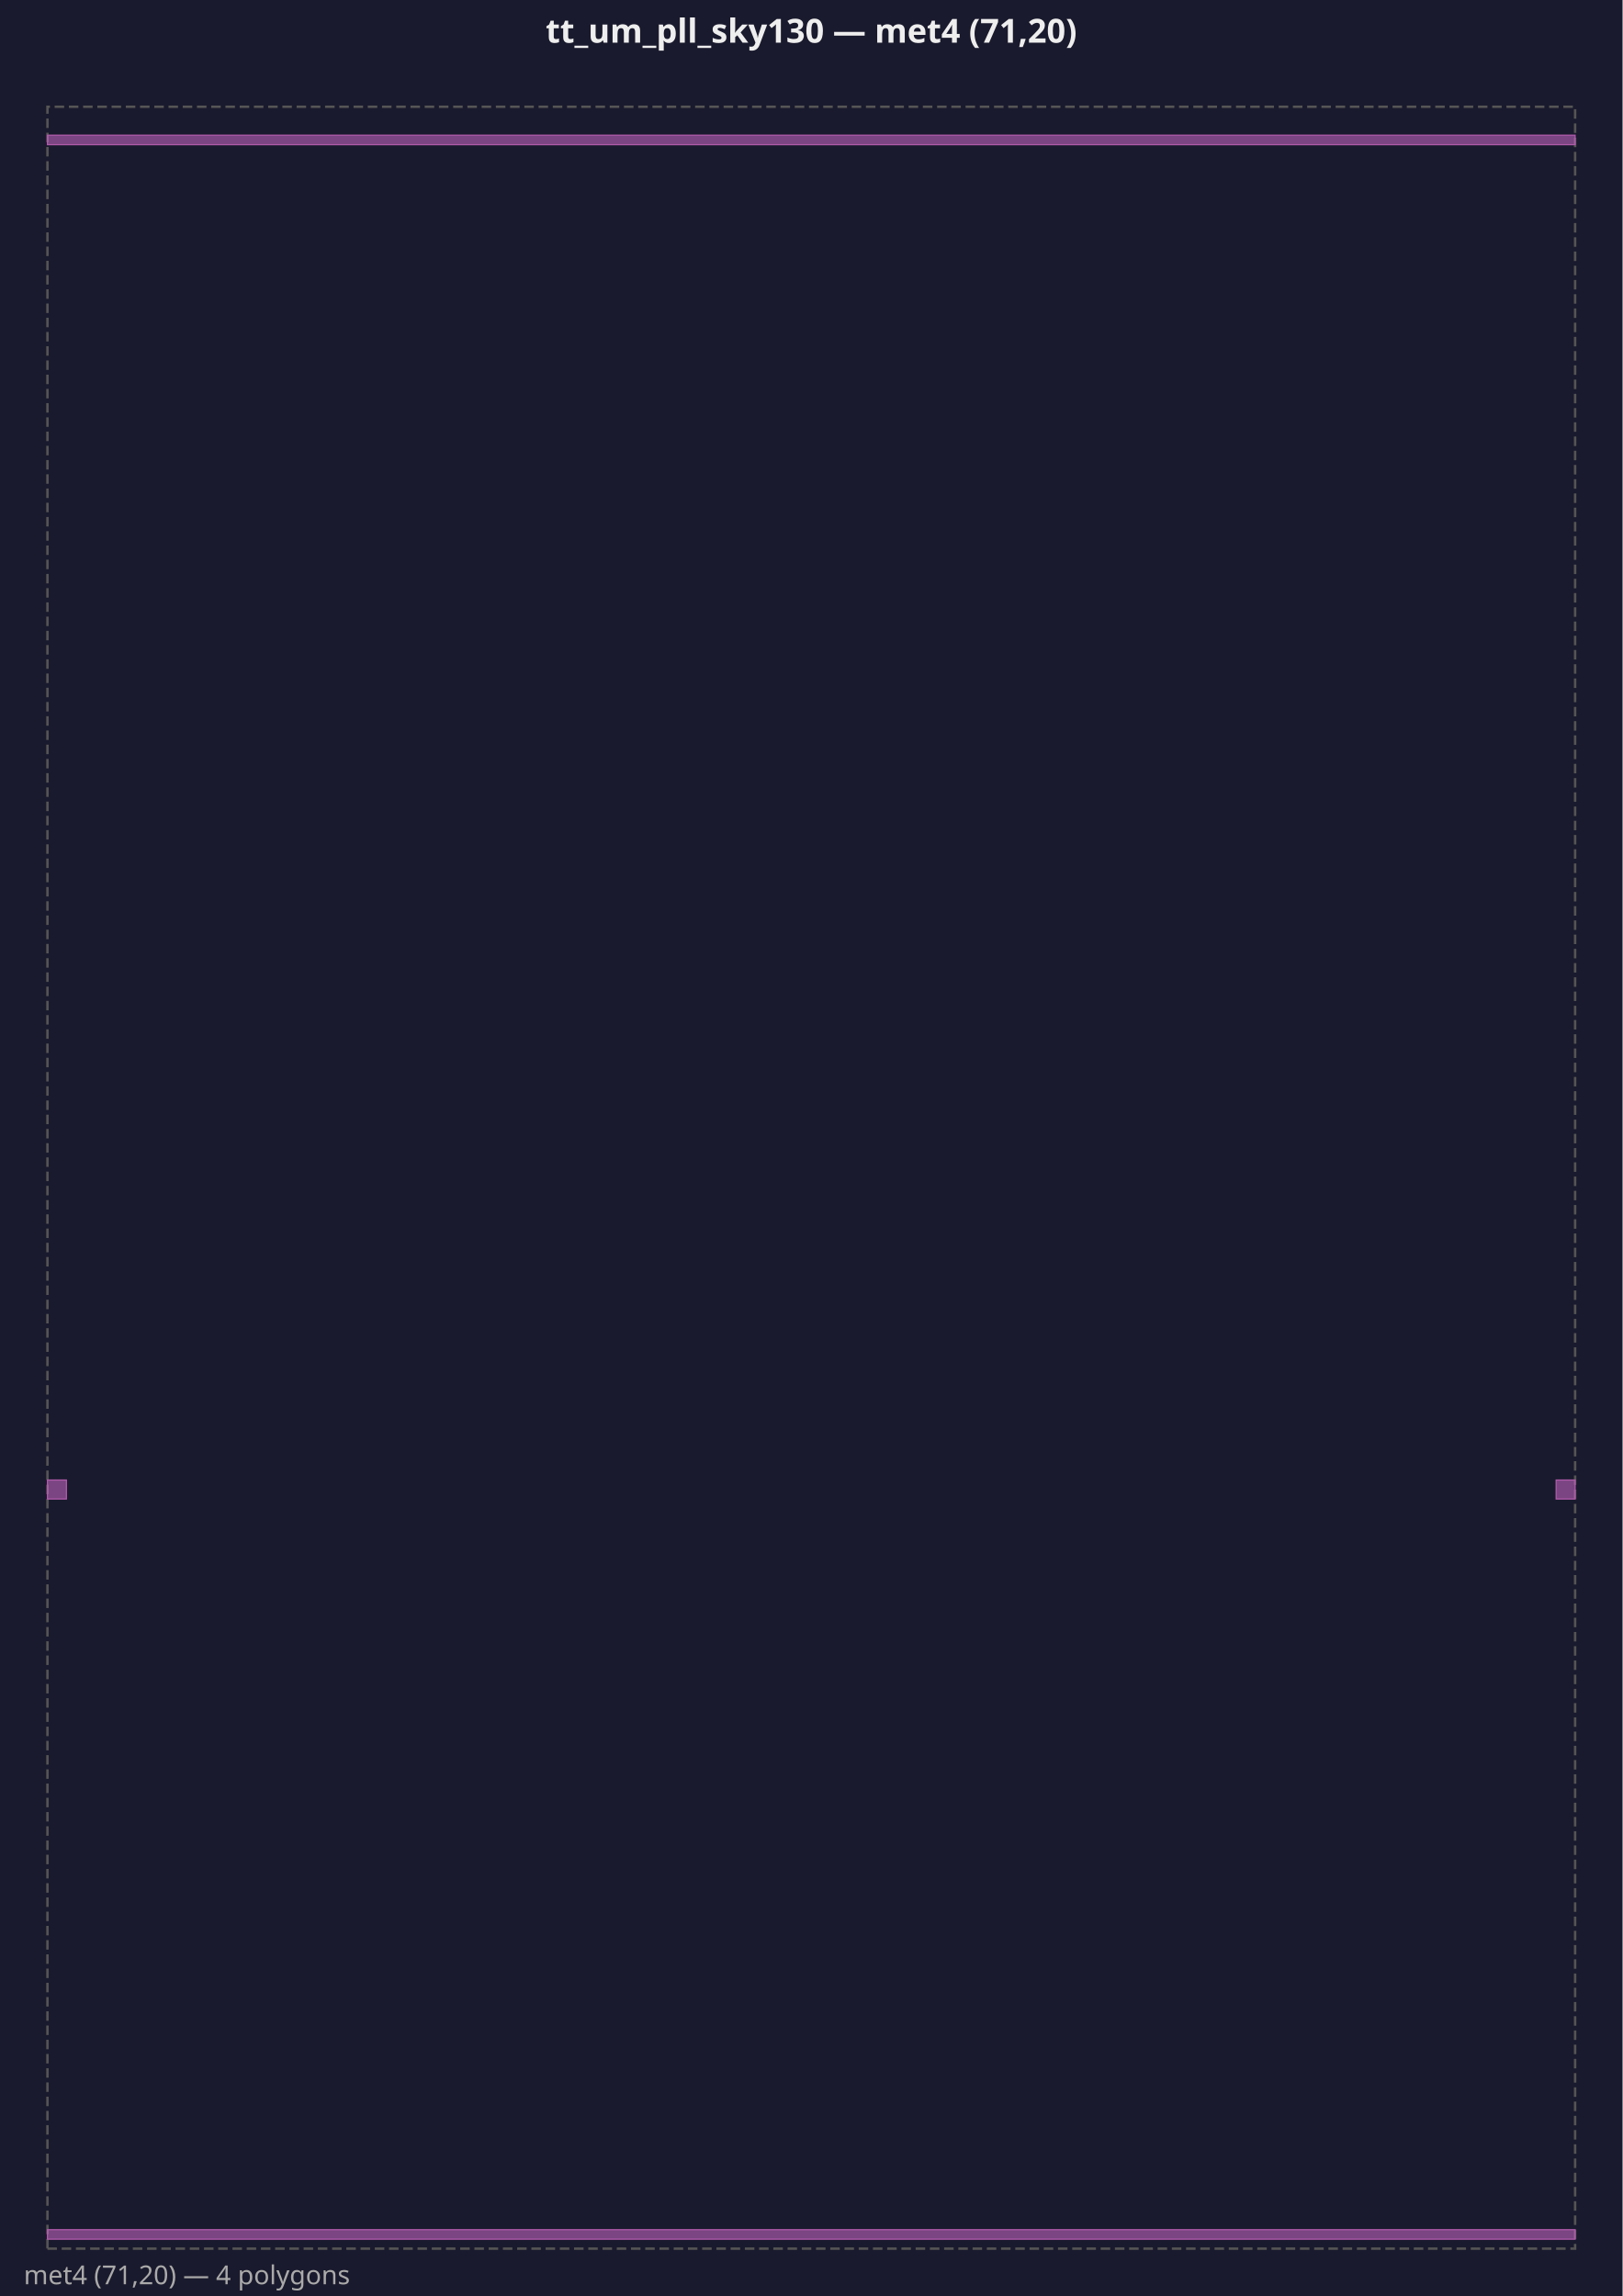
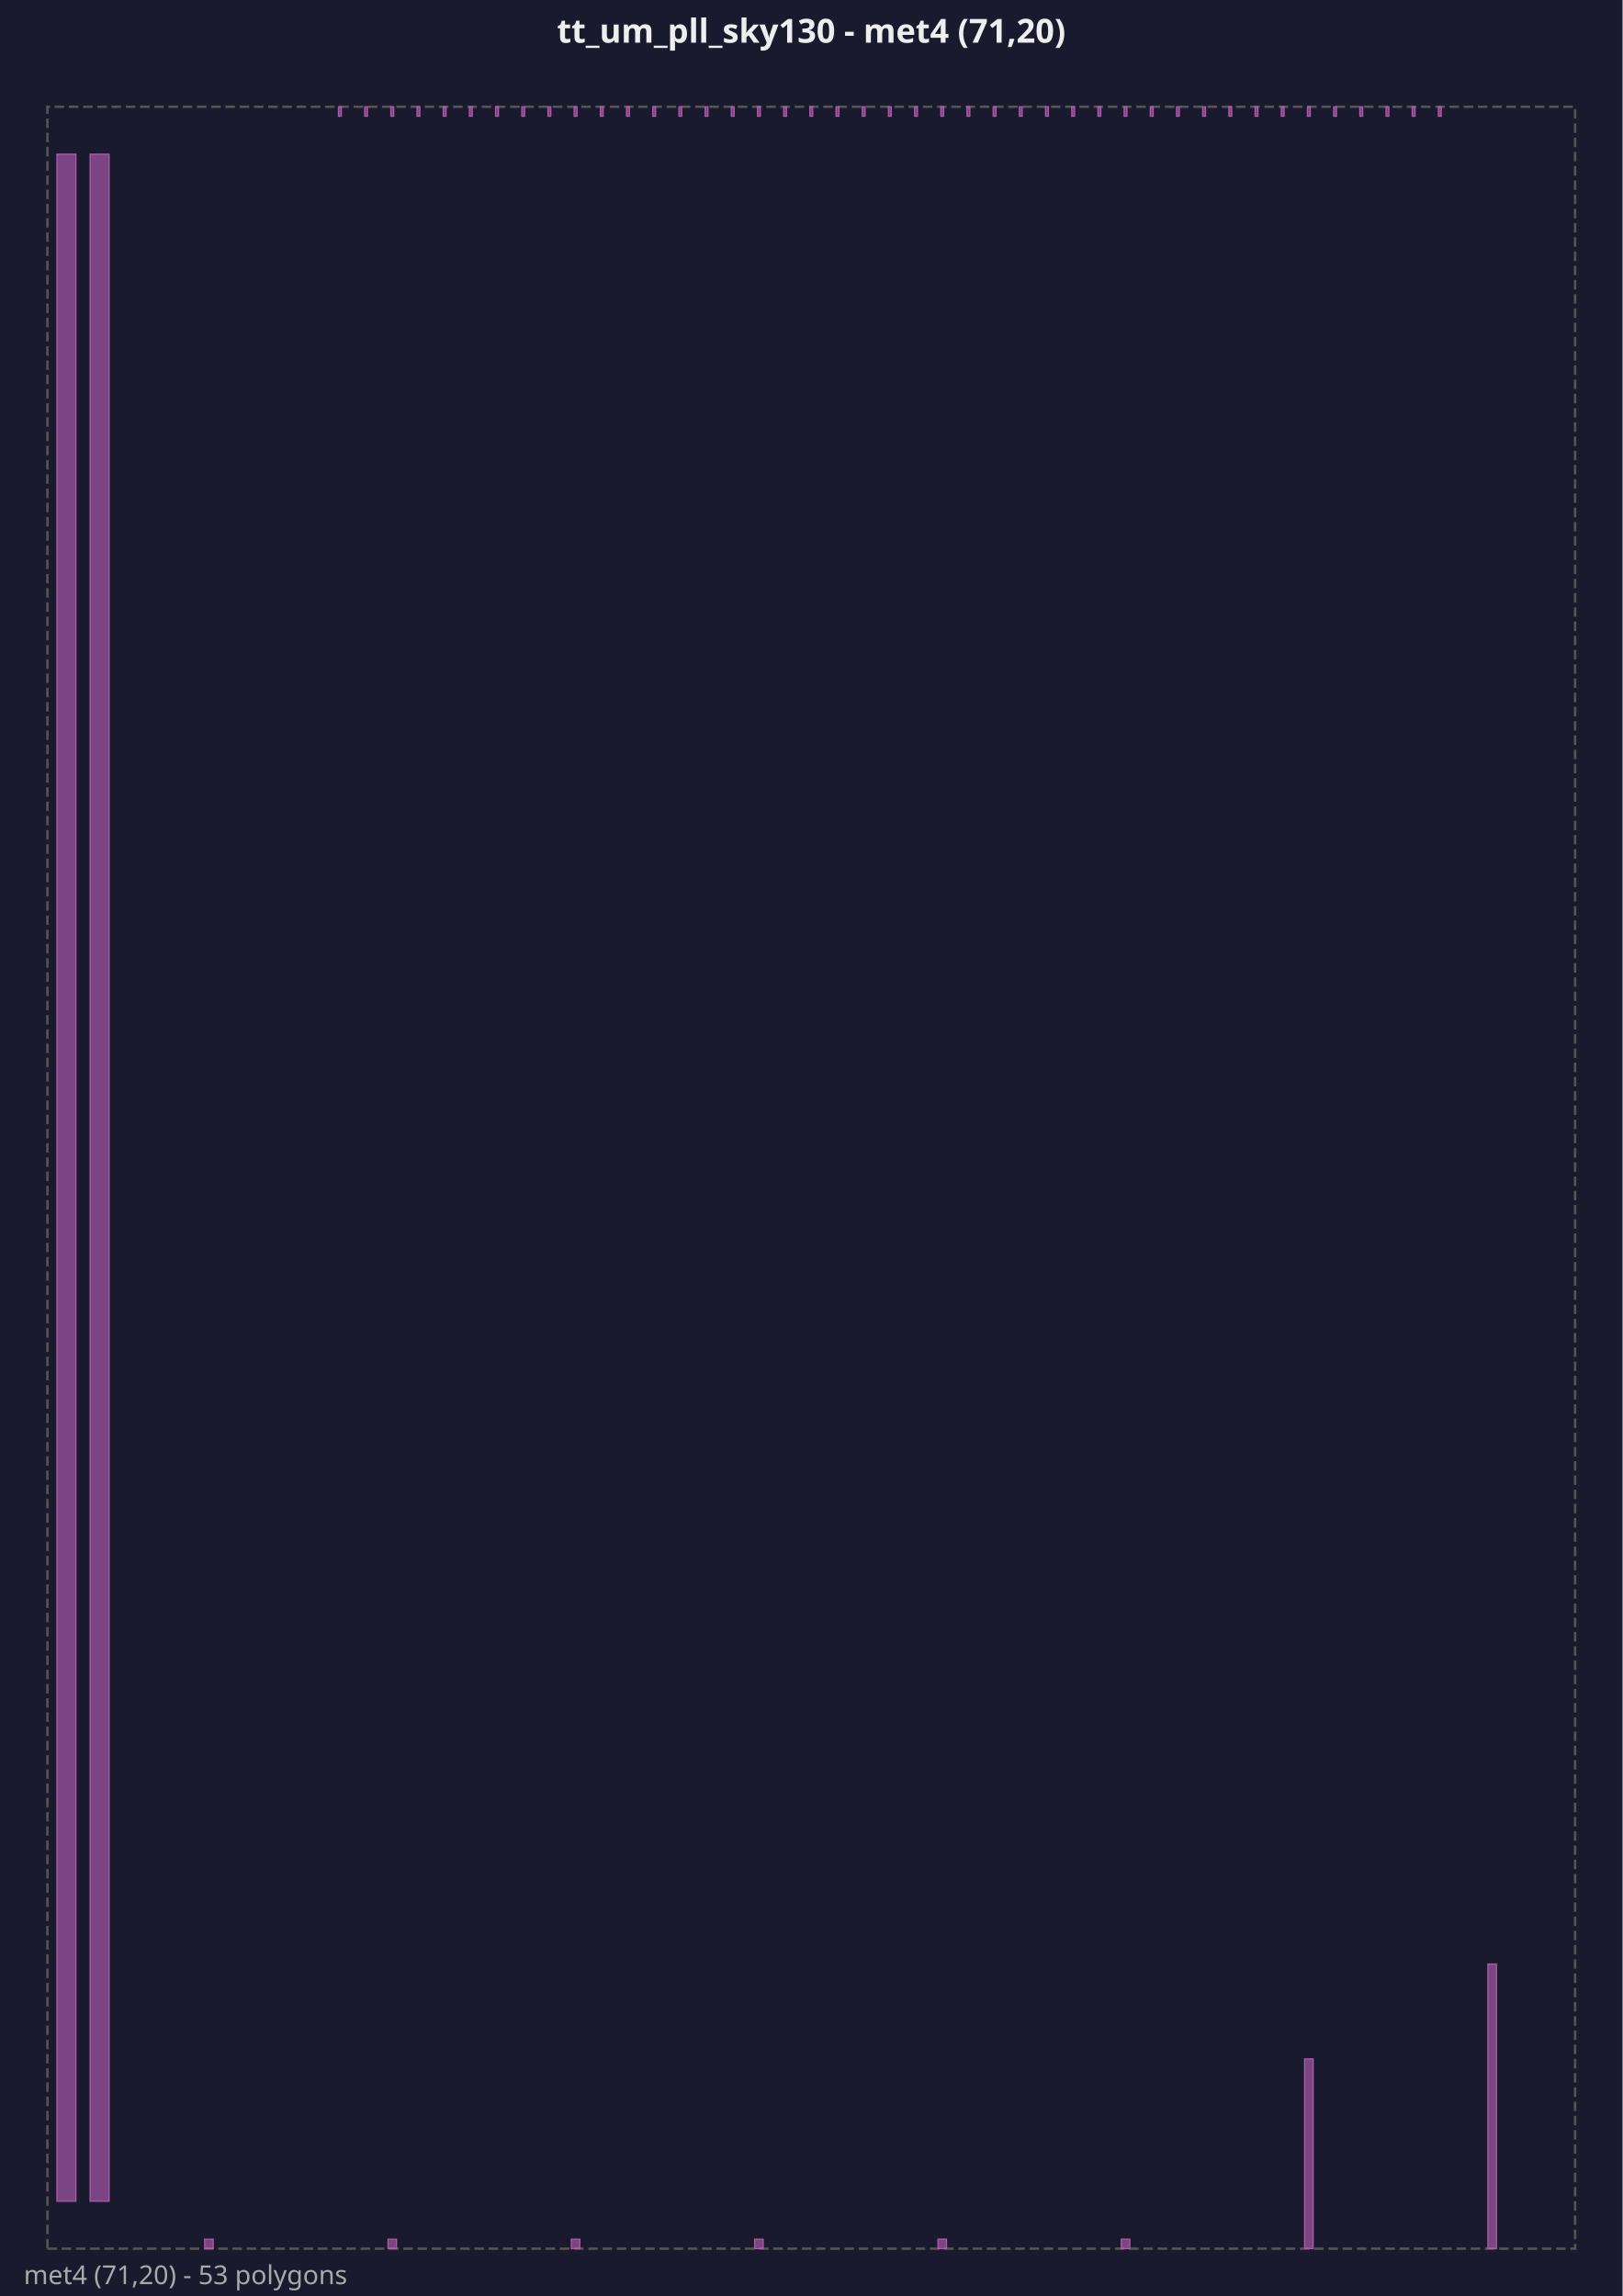
<svg xmlns="http://www.w3.org/2000/svg" width="684.0" height="968.0" viewBox="0 0 684.0 968.0">
  <rect width="100%" height="100%" fill="#1a1a2e" />
-   <text x="342.0" y="18" font-family="sans-serif" font-size="14" fill="#eee" text-anchor="middle" font-weight="bold">tt_um_pll_sky130 — met4 (71,20)</text>
+   <text x="342.0" y="18" font-family="sans-serif" font-size="14" fill="#eee" text-anchor="middle" font-weight="bold">tt_um_pll_sky130 - met4 (71,20)</text>
  <g transform="translate(0, 25)">
    <path d="M 20.00,923.04 L 664.00,923.04 L 664.00,20.00 L 20.00,20.00 Z" fill="none" stroke="#555555" stroke-width="1" stroke-dasharray="4,2" />
-     <path d="M 20.00,36.00 L 664.00,36.00 L 664.00,32.00 L 20.00,32.00 Z M 20.00,919.04 L 664.00,919.04 L 664.00,915.04 L 20.00,915.04 Z M 20.00,606.98 L 28.00,606.98 L 28.00,598.98 L 20.00,598.98 Z M 656.00,606.98 L 664.00,606.98 L 664.00,598.98 L 656.00,598.98 Z" fill="#DA70D6" fill-opacity="0.5" stroke="#b05aaa" stroke-width="0.5" />
-     <text x="10" y="938.04" font-family="sans-serif" font-size="11" fill="#aaaaaa">met4 (71,20) — 4 polygons</text>
+     <path d="M 210.12,20.00 L 208.92,20.00 L 208.92,24.00 L 210.12,24.00 Z M 530.28,20.00 L 529.08,20.00 L 529.08,24.00 L 530.28,24.00 Z M 188.04,20.00 L 186.84,20.00 L 186.84,24.00 L 188.04,24.00 Z M 276.36,20.00 L 275.16,20.00 L 275.16,24.00 L 276.36,24.00 Z M 453.00,20.00 L 451.80,20.00 L 451.80,24.00 L 453.00,24.00 Z M 364.68,20.00 L 363.48,20.00 L 363.48,24.00 L 364.68,24.00 Z M 541.32,20.00 L 540.12,20.00 L 540.12,24.00 L 541.32,24.00 Z M 199.08,20.00 L 197.88,20.00 L 197.88,24.00 L 199.08,24.00 Z M 287.40,20.00 L 286.20,20.00 L 286.20,24.00 L 287.40,24.00 Z M 464.04,20.00 L 462.84,20.00 L 462.84,24.00 L 464.04,24.00 Z M 375.72,20.00 L 374.52,20.00 L 374.52,24.00 L 375.72,24.00 Z M 552.36,20.00 L 551.16,20.00 L 551.16,24.00 L 552.36,24.00 Z M 353.64,20.00 L 352.44,20.00 L 352.44,24.00 L 353.64,24.00 Z M 298.44,20.00 L 297.24,20.00 L 297.24,24.00 L 298.44,24.00 Z M 475.08,20.00 L 473.88,20.00 L 473.88,24.00 L 475.08,24.00 Z M 386.76,20.00 L 385.56,20.00 L 385.56,24.00 L 386.76,24.00 Z M 563.40,20.00 L 562.20,20.00 L 562.20,24.00 L 563.40,24.00 Z M 221.16,20.00 L 219.96,20.00 L 219.96,24.00 L 221.16,24.00 Z M 309.48,20.00 L 308.28,20.00 L 308.28,24.00 L 309.48,24.00 Z M 486.12,20.00 L 484.92,20.00 L 484.92,24.00 L 486.12,24.00 Z M 397.80,20.00 L 396.60,20.00 L 396.60,24.00 L 397.80,24.00 Z M 574.44,20.00 L 573.24,20.00 L 573.24,24.00 L 574.44,24.00 Z M 585.48,20.00 L 584.28,20.00 L 584.28,24.00 L 585.48,24.00 Z M 441.96,20.00 L 440.76,20.00 L 440.76,24.00 L 441.96,24.00 Z M 596.52,20.00 L 595.32,20.00 L 595.32,24.00 L 596.52,24.00 Z M 607.56,20.00 L 606.36,20.00 L 606.36,24.00 L 607.56,24.00 Z M 143.88,20.00 L 142.68,20.00 L 142.68,24.00 L 143.88,24.00 Z M 232.20,20.00 L 231.00,20.00 L 231.00,24.00 L 232.20,24.00 Z M 408.84,20.00 L 407.64,20.00 L 407.64,24.00 L 408.84,24.00 Z M 320.52,20.00 L 319.32,20.00 L 319.32,24.00 L 320.52,24.00 Z M 497.16,20.00 L 495.96,20.00 L 495.96,24.00 L 497.16,24.00 Z M 154.92,20.00 L 153.72,20.00 L 153.72,24.00 L 154.92,24.00 Z M 243.24,20.00 L 242.04,20.00 L 242.04,24.00 L 243.24,24.00 Z M 419.88,20.00 L 418.68,20.00 L 418.68,24.00 L 419.88,24.00 Z M 331.56,20.00 L 330.36,20.00 L 330.36,24.00 L 331.56,24.00 Z M 508.20,20.00 L 507.00,20.00 L 507.00,24.00 L 508.20,24.00 Z M 165.96,20.00 L 164.76,20.00 L 164.76,24.00 L 165.96,24.00 Z M 254.28,20.00 L 253.08,20.00 L 253.08,24.00 L 254.28,24.00 Z M 430.92,20.00 L 429.72,20.00 L 429.72,24.00 L 430.92,24.00 Z M 342.60,20.00 L 341.40,20.00 L 341.40,24.00 L 342.60,24.00 Z M 519.24,20.00 L 518.04,20.00 L 518.04,24.00 L 519.24,24.00 Z M 177.00,20.00 L 175.80,20.00 L 175.80,24.00 L 177.00,24.00 Z M 265.32,20.00 L 264.12,20.00 L 264.12,24.00 L 265.32,24.00 Z M 32.00,40.00 L 24.00,40.00 L 24.00,903.04 L 32.00,903.04 Z M 46.00,40.00 L 38.00,40.00 L 38.00,903.04 L 46.00,903.04 Z M 630.84,923.04 L 630.84,803.04 L 627.24,803.04 L 627.24,923.04 Z M 553.56,923.04 L 553.56,843.04 L 549.96,843.04 L 549.96,923.04 Z M 476.28,919.04 L 472.68,919.04 L 472.68,923.04 L 476.28,923.04 Z M 399.00,919.04 L 395.40,919.04 L 395.40,923.04 L 399.00,923.04 Z M 321.72,919.04 L 318.12,919.04 L 318.12,923.04 L 321.72,923.04 Z M 244.44,919.04 L 240.84,919.04 L 240.84,923.04 L 244.44,923.04 Z M 167.16,919.04 L 163.56,919.04 L 163.56,923.04 L 167.16,923.04 Z M 89.88,919.04 L 86.28,919.04 L 86.28,923.04 L 89.88,923.04 Z" fill="#DA70D6" fill-opacity="0.5" stroke="#b05aaa" stroke-width="0.5" />
+     <text x="10" y="938" font-family="sans-serif" font-size="11" fill="#aaaaaa">met4 (71,20) - 53 polygons</text>
  </g>
</svg>
